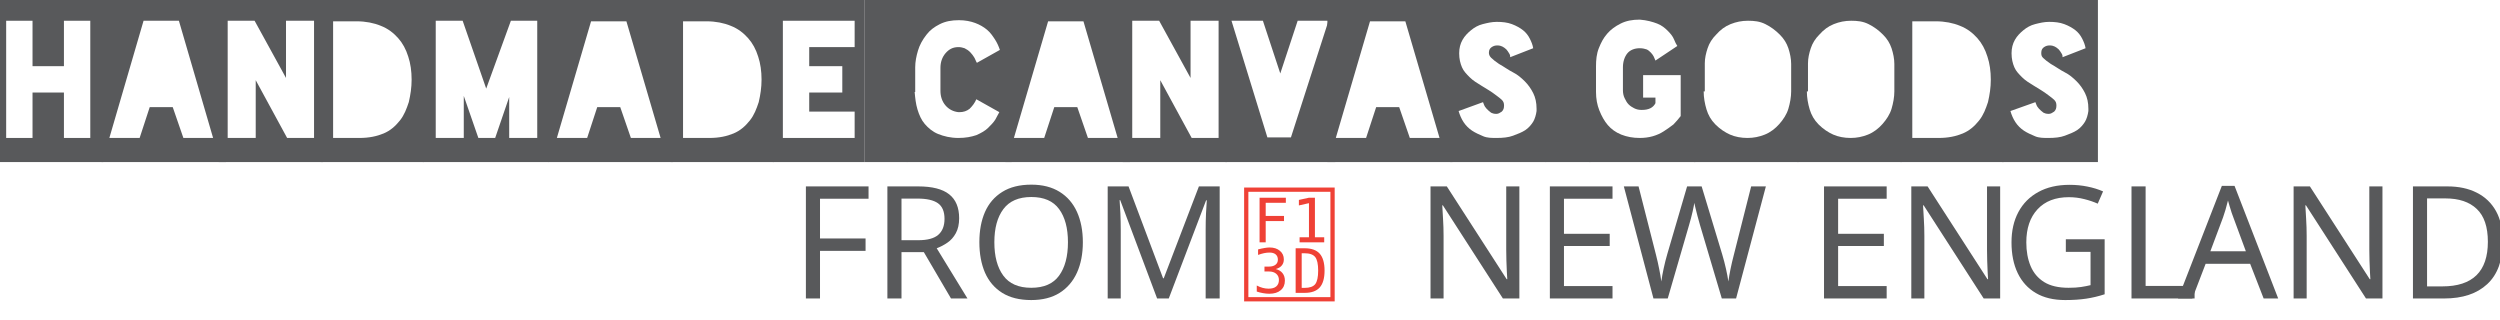
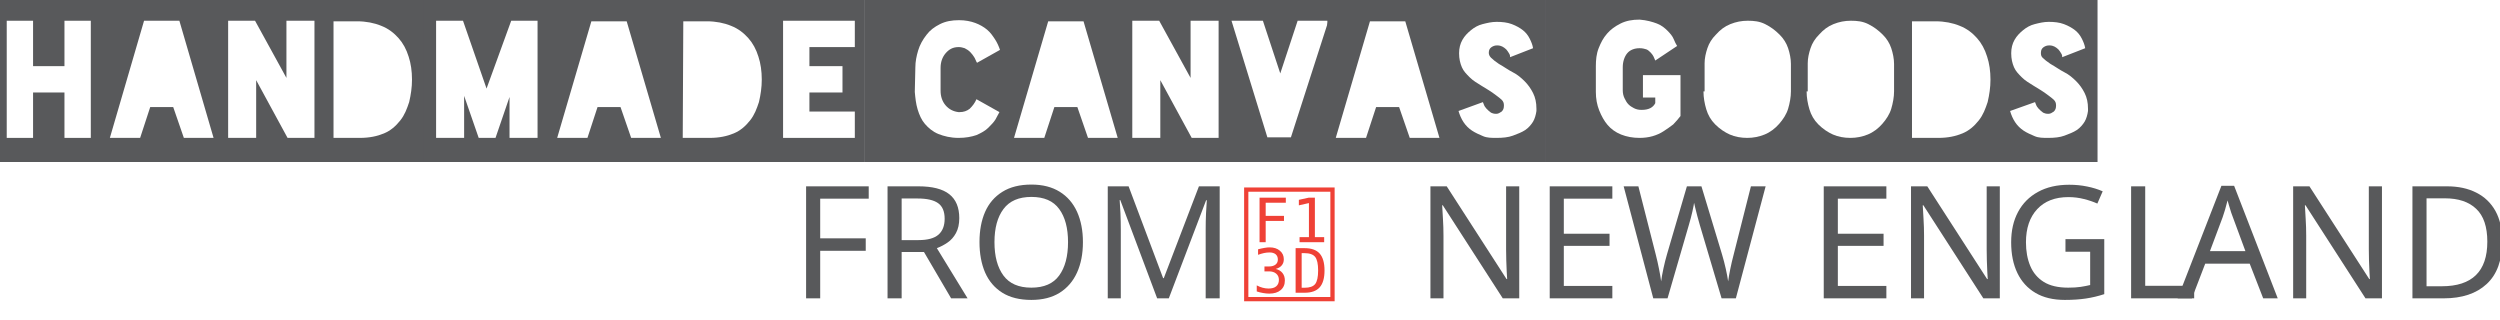
- <svg xmlns="http://www.w3.org/2000/svg" version="1.1" id="Layer_1" x="0px" y="0px" viewBox="0 0 445.8 57" style="enable-background:new 0 0 445.8 57;" xml:space="preserve">
+ <svg xmlns="http://www.w3.org/2000/svg" version="1.1" id="Layer_1" x="0px" y="0px" viewBox="-96.1 212 446 57" style="enable-background:new -96.1 212 446 57;" xml:space="preserve">
  <style type="text/css">
	.st0{fill:#58595B;}
	.st1{font-family:'Blackout-TwoAM';}
	.st2{font-size:28px;}
	.st3{fill:#EF4136;}
	.st4{font-family:'FontAwesome';}
	.st5{font-size:24px;}
</style>
  <g>
-     <path class="st0" d="M-0.1,28.9V-0.4h18.5v29.3H-0.1z M1.1,24.6h4.7v-8.1h5.6v8.1h4.7V3.7h-4.7v8.1H5.8V3.7H1.1V24.6z" />
-     <path class="st0" d="M18.1,28.9V-0.4h22.2v29.3H18.1z M19.5,24.6h5.4l1.8-5.5h4.1l1.9,5.5H38L31.9,3.7h-6.3L19.5,24.6z" />
-     <path class="st0" d="M39,28.9V-0.4h18.6v29.3H39z M40.6,24.6h5V14.3l5.6,10.3H56V3.7h-5v10.2L45.4,3.7h-4.8V24.6z" />
-     <path class="st0" d="M57.2,28.9V-0.4h18.4v29.3H57.2z M59.3,24.6h4.2h0.6c1.7,0,3.1-0.3,4.3-0.8s2.1-1.3,2.9-2.3s1.2-2.1,1.6-3.3   c0.3-1.3,0.5-2.6,0.5-4c0-1.5-0.2-2.9-0.6-4.1c-0.4-1.3-1-2.4-1.8-3.3c-0.8-0.9-1.8-1.7-3.1-2.2c-1.2-0.5-2.7-0.8-4.3-0.8h-4.2   V24.6z" />
-     <path class="st0" d="M75.4,28.9V-0.4h22.5v29.3H75.4z M77.7,24.6h5v-7.5l2.6,7.5h3l2.5-7.3v7.3h5V3.7h-4.7l-4.4,12.1L82.5,3.7h-4.8   V24.6z" />
-     <path class="st0" d="M97.8,28.9V-0.4H120v29.3H97.8z M99.3,24.6h5.4l1.8-5.5h4.1l1.9,5.5h5.3l-6.1-20.8h-6.3L99.3,24.6z" />
-     <path class="st0" d="M119.6,28.9V-0.4H138v29.3H119.6z M121.7,24.6h4.2h0.6c1.7,0,3.1-0.3,4.3-0.8s2.1-1.3,2.9-2.3s1.2-2.1,1.6-3.3   c0.3-1.3,0.5-2.6,0.5-4c0-1.5-0.2-2.9-0.6-4.1c-0.4-1.3-1-2.4-1.8-3.3c-0.8-0.9-1.8-1.7-3.1-2.2c-1.2-0.5-2.7-0.8-4.3-0.8h-4.2   V24.6z" />
-     <path class="st0" d="M137.8,28.9V-0.4h16.4v29.3H137.8z M139.6,24.6h12.8v-4.7h-8.1v-3.4h5.9v-4.7h-5.9V8.4h8.1V3.7h-12.8V24.6z" />
-     <path class="st0" d="M161.7,28.9V-0.4h18.7v29.3H161.7z M163.1,16.4c0.1,1.1,0.2,2.1,0.5,3.1c0.3,1,0.7,1.9,1.3,2.6   s1.4,1.4,2.4,1.8c1,0.4,2.2,0.7,3.6,0.7h0c1.3,0,2.3-0.2,3.2-0.5c0.9-0.4,1.6-0.8,2.1-1.3s1-1,1.3-1.5c0.3-0.5,0.5-1,0.7-1.3   l-4.1-2.3c-0.3,0.7-0.7,1.2-1.2,1.7c-0.5,0.4-1.1,0.6-1.8,0.6c-0.1,0-0.2,0-0.2,0c-0.9-0.1-1.7-0.5-2.3-1.2   c-0.6-0.7-0.9-1.6-0.9-2.6v-4.1c0-1,0.3-1.9,0.9-2.6c0.6-0.7,1.3-1.1,2.3-1.1c0,0,0.1,0,0.1,0c0.3,0,0.7,0.1,1,0.2   c0.4,0.2,0.7,0.4,1,0.7s0.5,0.6,0.7,0.9s0.3,0.7,0.5,1l4.1-2.3c-0.2-0.6-0.5-1.3-0.9-1.9c-0.4-0.6-0.8-1.2-1.4-1.7   c-0.6-0.5-1.3-0.9-2.1-1.2c-0.8-0.3-1.8-0.5-2.9-0.5h0c-1.3,0-2.4,0.2-3.4,0.7s-1.8,1.1-2.4,1.9C164.5,7.1,164,8,163.7,9   c-0.3,1-0.5,2-0.5,3V16.4z" />
-     <path class="st0" d="M179.3,28.9V-0.4h22.2v29.3H179.3z M180.8,24.6h5.4l1.8-5.5h4.1l1.9,5.5h5.3l-6.1-20.8h-6.3L180.8,24.6z" />
-     <path class="st0" d="M200.2,28.9V-0.4h18.6v29.3H200.2z M201.9,24.6h5V14.3l5.6,10.3h4.8V3.7h-5v10.2l-5.6-10.2h-4.8V24.6z" />
-     <path class="st0" d="M218.5,28.9V-0.4h19.6v29.3H218.5z M219.6,3.7l6.4,20.8h4.2l6.7-20.8h-5.5l-3.1,9.4l-3.1-9.4H219.6z" />
-     <path class="st0" d="M236.7,28.9V-0.4H259v29.3H236.7z M238.2,24.6h5.4l1.8-5.5h4.1l1.9,5.5h5.3l-6.1-20.8h-6.3L238.2,24.6z" />
-     <path class="st0" d="M258.6,28.9V-0.4h17.1v29.3H258.6z M260.1,19.8c0.2,0.7,0.5,1.4,0.9,2s0.9,1.1,1.5,1.5s1.3,0.7,2,1   s1.5,0.3,2.4,0.3c1.1,0,2.1-0.1,2.9-0.4s1.6-0.6,2.2-1s1.1-1,1.4-1.5s0.5-1.2,0.6-1.9v-0.4c0-1.1-0.2-2-0.6-2.8   c-0.4-0.8-0.9-1.5-1.5-2.1s-1.3-1.2-2.1-1.6s-1.6-1-2.5-1.5c-0.6-0.4-1.1-0.8-1.4-1.1s-0.4-0.6-0.4-0.9c0-0.5,0.2-0.8,0.5-1   s0.6-0.3,1-0.3c0.4,0,0.7,0.1,0.9,0.2s0.5,0.3,0.7,0.5s0.3,0.4,0.5,0.7s0.2,0.5,0.2,0.7l4.1-1.6c-0.1-0.6-0.3-1.1-0.6-1.7   s-0.7-1.1-1.2-1.5s-1.2-0.8-2-1.1s-1.7-0.4-2.7-0.4c-0.9,0-1.7,0.2-2.5,0.4s-1.5,0.6-2.1,1.1s-1.1,1-1.5,1.7s-0.6,1.5-0.6,2.4   c0,1,0.2,1.8,0.5,2.5s0.8,1.2,1.4,1.8s1.3,1,2.1,1.5s1.7,1,2.6,1.7c0.4,0.3,0.8,0.6,1,0.8c0.3,0.3,0.4,0.6,0.4,1   c0,0.5-0.1,0.8-0.4,1.1c-0.3,0.2-0.6,0.4-0.9,0.4c-0.1,0-0.1,0-0.2,0c-0.3,0-0.6-0.1-0.8-0.2c-0.3-0.2-0.6-0.5-0.8-0.7   s-0.4-0.5-0.5-0.8s-0.2-0.4-0.1-0.4L260.1,19.8z" />
-     <path class="st0" d="M283.4,28.9V-0.4h18.9v29.3H283.4z M284.6,16.4c0,1.2,0.2,2.3,0.6,3.3s0.9,1.9,1.5,2.6s1.4,1.3,2.4,1.7   s2.1,0.6,3.3,0.6h0c0.8,0,1.6-0.1,2.3-0.3s1.4-0.5,2-0.9c0.6-0.4,1.2-0.8,1.7-1.2c0.5-0.5,0.9-1,1.3-1.5v-7.3H293v4h2.2v1   c-0.2,0.4-0.5,0.7-0.9,0.9c-0.4,0.2-0.9,0.3-1.5,0.3c0,0-0.1,0-0.1,0c-0.5,0-0.9-0.1-1.3-0.3s-0.7-0.4-1-0.7s-0.5-0.7-0.7-1.1   s-0.3-0.9-0.3-1.4v-4.1c0-1,0.3-1.9,0.8-2.5s1.3-0.9,2.2-0.9c0.5,0,0.9,0.1,1.2,0.2s0.6,0.4,0.8,0.6c0.2,0.2,0.4,0.5,0.5,0.7   s0.2,0.5,0.3,0.7l3.9-2.6c-0.2-0.3-0.4-0.7-0.6-1.2c-0.2-0.5-0.6-1-1.1-1.5c-0.5-0.5-1.1-1-1.9-1.3s-1.8-0.6-3.1-0.7h0   c-1.3,0-2.4,0.2-3.4,0.7s-1.8,1.1-2.4,1.8c-0.7,0.8-1.1,1.6-1.5,2.6s-0.5,2.1-0.5,3.2V16.4z" />
-     <path class="st0" d="M302.1,28.9V-0.4h18.6v29.3H302.1z M303.8,16.3c0,1.1,0.2,2.2,0.5,3.2s0.8,1.9,1.6,2.7   c0.8,0.8,1.7,1.4,2.6,1.8s2,0.6,3.1,0.6h0c1.1,0,2.1-0.2,3.1-0.6s1.9-1.1,2.6-1.9c0.7-0.8,1.3-1.7,1.6-2.7s0.5-2.1,0.5-3.1v-4.9   c0-0.9-0.2-1.9-0.5-2.8s-0.8-1.7-1.5-2.4c-0.8-0.8-1.6-1.4-2.6-1.9s-2-0.6-3.1-0.6h0c-1.1,0-2.1,0.2-3.1,0.6s-1.8,1-2.6,1.9   c-0.7,0.7-1.2,1.5-1.5,2.4s-0.5,1.8-0.5,2.7V16.3z" />
-     <path class="st0" d="M320.5,28.9V-0.4h18.6v29.3H320.5z M322.2,16.3c0,1.1,0.2,2.2,0.5,3.2s0.8,1.9,1.6,2.7   c0.8,0.8,1.7,1.4,2.6,1.8s2,0.6,3.1,0.6h0c1.1,0,2.1-0.2,3.1-0.6s1.9-1.1,2.6-1.9c0.7-0.8,1.3-1.7,1.6-2.7s0.5-2.1,0.5-3.1v-4.9   c0-0.9-0.2-1.9-0.5-2.8s-0.8-1.7-1.5-2.4c-0.8-0.8-1.6-1.4-2.6-1.9s-2-0.6-3.1-0.6h0c-1.1,0-2.1,0.2-3.1,0.6s-1.8,1-2.6,1.9   c-0.7,0.7-1.2,1.5-1.5,2.4s-0.5,1.8-0.5,2.7V16.3z" />
-     <path class="st0" d="M338.9,28.9V-0.4h18.4v29.3H338.9z M340.9,24.6h4.2h0.6c1.7,0,3.1-0.3,4.3-0.8s2.1-1.3,2.9-2.3   s1.2-2.1,1.6-3.3c0.3-1.3,0.5-2.6,0.5-4c0-1.5-0.2-2.9-0.6-4.1c-0.4-1.3-1-2.4-1.8-3.3c-0.8-0.9-1.8-1.7-3.1-2.2   c-1.2-0.5-2.7-0.8-4.3-0.8h-4.2V24.6z" />
-     <path class="st0" d="M357,28.9V-0.4h17.1v29.3H357z M358.5,19.8c0.2,0.7,0.5,1.4,0.9,2s0.9,1.1,1.5,1.5s1.3,0.7,2,1   s1.5,0.3,2.4,0.3c1.1,0,2.1-0.1,2.9-0.4s1.6-0.6,2.2-1s1.1-1,1.4-1.5s0.5-1.2,0.6-1.9v-0.4c0-1.1-0.2-2-0.6-2.8   c-0.4-0.8-0.9-1.5-1.5-2.1s-1.3-1.2-2.1-1.6s-1.6-1-2.5-1.5c-0.6-0.4-1.1-0.8-1.4-1.1S364,9.7,364,9.4c0-0.5,0.2-0.8,0.5-1   s0.6-0.3,1-0.3c0.4,0,0.7,0.1,0.9,0.2s0.5,0.3,0.7,0.5s0.3,0.4,0.5,0.7s0.2,0.5,0.2,0.7l4.1-1.6c-0.1-0.6-0.3-1.1-0.6-1.7   s-0.7-1.1-1.2-1.5s-1.2-0.8-2-1.1s-1.7-0.4-2.7-0.4c-0.9,0-1.7,0.2-2.5,0.4s-1.5,0.6-2.1,1.1s-1.1,1-1.5,1.7s-0.6,1.5-0.6,2.4   c0,1,0.2,1.8,0.5,2.5s0.8,1.2,1.4,1.8s1.3,1,2.1,1.5s1.7,1,2.6,1.7c0.4,0.3,0.8,0.6,1,0.8c0.3,0.3,0.4,0.6,0.4,1   c0,0.5-0.1,0.8-0.4,1.1c-0.3,0.2-0.6,0.4-0.9,0.4c-0.1,0-0.1,0-0.2,0c-0.3,0-0.6-0.1-0.8-0.2c-0.3-0.2-0.6-0.5-0.8-0.7   s-0.4-0.5-0.5-0.8s-0.2-0.4-0.1-0.4L358.5,19.8z" />
+     <path class="st0" d="M-96.1,240.9v-29.3h18.5v29.3H-96.1z M-94.9,236.6h4.7v-8.1h5.6v8.1h4.7v-20.9h-4.7v8.1h-5.6v-8.1h-4.7V236.6z   " />
+     <path class="st0" d="M-77.9,240.9v-29.3h22.2v29.3H-77.9z M-76.5,236.6h5.4l1.8-5.5h4.1l1.9,5.5h5.3l-6.1-20.9h-6.3L-76.5,236.6z" />
+     <path class="st0" d="M-57,240.9v-29.3h18.6v29.3H-57z M-55.4,236.6h5v-10.3l5.6,10.3h4.8v-20.9h-5v10.2l-5.6-10.2h-4.8   C-55.4,215.7-55.4,236.6-55.4,236.6z" />
+     <path class="st0" d="M-38.8,240.9v-29.3h18.4v29.3H-38.8z M-36.7,236.6h4.2h0.6c1.7,0,3.1-0.3,4.3-0.8s2.1-1.3,2.9-2.3   s1.2-2.1,1.6-3.3c0.3-1.3,0.5-2.6,0.5-4c0-1.5-0.2-2.9-0.6-4.1c-0.4-1.3-1-2.4-1.8-3.3s-1.8-1.7-3.1-2.2c-1.2-0.5-2.7-0.8-4.3-0.8   h-4.2v20.8H-36.7z" />
+     <path class="st0" d="M-20.6,240.9v-29.3H1.9v29.3H-20.6z M-18.3,236.6h5v-7.5l2.6,7.5h3l2.5-7.3v7.3h5v-20.9h-4.7l-4.4,12.1   l-4.2-12.1h-4.8V236.6z" />
+     <path class="st0" d="M1.8,240.9v-29.3H24v29.3H1.8z M3.3,236.6h5.4l1.8-5.5h4.1l1.9,5.5h5.3l-6.1-20.8H9.4L3.3,236.6z" />
+     <path class="st0" d="M23.6,240.9v-29.3H42v29.3H23.6z M25.7,236.6h4.2h0.6c1.7,0,3.1-0.3,4.3-0.8s2.1-1.3,2.9-2.3s1.2-2.1,1.6-3.3   c0.3-1.3,0.5-2.6,0.5-4c0-1.5-0.2-2.9-0.6-4.1c-0.4-1.3-1-2.4-1.8-3.3s-1.8-1.7-3.1-2.2c-1.2-0.5-2.7-0.8-4.3-0.8h-4.2L25.7,236.6   L25.7,236.6z" />
+     <path class="st0" d="M41.8,240.9v-29.3h16.4v29.3H41.8z M43.6,236.6h12.8v-4.7h-8.1v-3.4h5.9v-4.7h-5.9v-3.4h8.1v-4.7H43.6V236.6z" />
+     <path class="st0" d="M65.7,240.9v-29.3h18.7v29.3H65.7z M67.1,228.4c0.1,1.1,0.2,2.1,0.5,3.1s0.7,1.9,1.3,2.6   c0.6,0.7,1.4,1.4,2.4,1.8c1,0.4,2.2,0.7,3.6,0.7l0,0c1.3,0,2.3-0.2,3.2-0.5c0.9-0.4,1.6-0.8,2.1-1.3s1-1,1.3-1.5s0.5-1,0.7-1.3   l-4.1-2.3c-0.3,0.7-0.7,1.2-1.2,1.7c-0.5,0.4-1.1,0.6-1.8,0.6c-0.1,0-0.2,0-0.2,0c-0.9-0.1-1.7-0.5-2.3-1.2s-0.9-1.6-0.9-2.6v-4.1   c0-1,0.3-1.9,0.9-2.6c0.6-0.7,1.3-1.1,2.3-1.1H75c0.3,0,0.7,0.1,1,0.2c0.4,0.2,0.7,0.4,1,0.7s0.5,0.6,0.7,0.9s0.3,0.7,0.5,1   l4.1-2.3c-0.2-0.6-0.5-1.3-0.9-1.9s-0.8-1.2-1.4-1.7c-0.6-0.5-1.3-0.9-2.1-1.2c-0.8-0.3-1.8-0.5-2.9-0.5l0,0   c-1.3,0-2.4,0.2-3.4,0.7s-1.8,1.1-2.4,1.9c-0.7,0.9-1.2,1.8-1.5,2.8s-0.5,2-0.5,3L67.1,228.4L67.1,228.4z" />
+     <path class="st0" d="M83.3,240.9v-29.3h22.2v29.3H83.3z M84.8,236.6h5.4l1.8-5.5h4.1l1.9,5.5h5.3l-6.1-20.8h-6.3L84.8,236.6z" />
+     <path class="st0" d="M104.2,240.9v-29.3h18.6v29.3H104.2z M105.9,236.6h5v-10.3l5.6,10.3h4.8v-20.9h-5v10.2l-5.6-10.2h-4.8V236.6z" />
+     <path class="st0" d="M122.5,240.9v-29.3h19.6v29.3H122.5z M123.6,215.7l6.4,20.8h4.2l6.7-20.8h-5.5l-3.1,9.4l-3.1-9.4   C129.2,215.7,123.6,215.7,123.6,215.7z" />
+     <path class="st0" d="M140.7,240.9v-29.3H163v29.3H140.7z M142.2,236.6h5.4l1.8-5.5h4.1l1.9,5.5h5.3l-6.1-20.8h-6.3L142.2,236.6z" />
+     <path class="st0" d="M162.6,240.9v-29.3h17.1v29.3H162.6z M164.1,231.8c0.2,0.7,0.5,1.4,0.9,2c0.4,0.6,0.9,1.1,1.5,1.5   c0.6,0.4,1.3,0.7,2,1s1.5,0.3,2.4,0.3c1.1,0,2.1-0.1,2.9-0.4s1.6-0.6,2.2-1c0.6-0.4,1.1-1,1.4-1.5s0.5-1.2,0.6-1.9v-0.4   c0-1.1-0.2-2-0.6-2.8c-0.4-0.8-0.9-1.5-1.5-2.1s-1.3-1.2-2.1-1.6c-0.8-0.4-1.6-1-2.5-1.5c-0.6-0.4-1.1-0.8-1.4-1.1   s-0.4-0.6-0.4-0.9c0-0.5,0.2-0.8,0.5-1c0.3-0.2,0.6-0.3,1-0.3s0.7,0.1,0.9,0.2c0.2,0.1,0.5,0.3,0.7,0.5s0.3,0.4,0.5,0.7   s0.2,0.5,0.2,0.7l4.1-1.6c-0.1-0.6-0.3-1.1-0.6-1.7c-0.3-0.6-0.7-1.1-1.2-1.5c-0.5-0.4-1.2-0.8-2-1.1s-1.7-0.4-2.7-0.4   c-0.9,0-1.7,0.2-2.5,0.4s-1.5,0.6-2.1,1.1s-1.1,1-1.5,1.7c-0.4,0.7-0.6,1.5-0.6,2.4c0,1,0.2,1.8,0.5,2.5s0.8,1.2,1.4,1.8   c0.6,0.6,1.3,1,2.1,1.5s1.7,1,2.6,1.7c0.4,0.3,0.8,0.6,1,0.8c0.3,0.3,0.4,0.6,0.4,1c0,0.5-0.1,0.8-0.4,1.1   c-0.3,0.2-0.6,0.4-0.9,0.4c-0.1,0-0.1,0-0.2,0c-0.3,0-0.6-0.1-0.8-0.2c-0.3-0.2-0.6-0.5-0.8-0.7s-0.4-0.5-0.5-0.8   c-0.1-0.3-0.2-0.4-0.1-0.4L164.1,231.8z" />
+     <path class="st0" d="M187.4,240.9v-29.3h18.9v29.3H187.4z M188.6,228.4c0,1.2,0.2,2.3,0.6,3.3s0.9,1.9,1.5,2.6s1.4,1.3,2.4,1.7   s2.1,0.6,3.3,0.6l0,0c0.8,0,1.6-0.1,2.3-0.3s1.4-0.5,2-0.9c0.6-0.4,1.2-0.8,1.7-1.2c0.5-0.5,0.9-1,1.3-1.5v-7.3H197v4h2.2v1   c-0.2,0.4-0.5,0.7-0.9,0.9s-0.9,0.3-1.5,0.3h-0.1c-0.5,0-0.9-0.1-1.3-0.3s-0.7-0.4-1-0.7c-0.3-0.3-0.5-0.7-0.7-1.1   s-0.3-0.9-0.3-1.4V224c0-1,0.3-1.9,0.8-2.5s1.3-0.9,2.2-0.9c0.5,0,0.9,0.1,1.2,0.2c0.3,0.1,0.6,0.4,0.8,0.6   c0.2,0.2,0.4,0.5,0.5,0.7c0.1,0.2,0.2,0.5,0.3,0.7l3.9-2.6c-0.2-0.3-0.4-0.7-0.6-1.2s-0.6-1-1.1-1.5s-1.1-1-1.9-1.3   s-1.8-0.6-3.1-0.7l0,0c-1.3,0-2.4,0.2-3.4,0.7s-1.8,1.1-2.4,1.8c-0.7,0.8-1.1,1.6-1.5,2.6s-0.5,2.1-0.5,3.2V228.4z" />
+     <path class="st0" d="M206.1,240.9v-29.3h18.6v29.3H206.1z M207.8,228.3c0,1.1,0.2,2.2,0.5,3.2s0.8,1.9,1.6,2.7   c0.8,0.8,1.7,1.4,2.6,1.8s2,0.6,3.1,0.6l0,0c1.1,0,2.1-0.2,3.1-0.6s1.9-1.1,2.6-1.9c0.7-0.8,1.3-1.7,1.6-2.7s0.5-2.1,0.5-3.1v-4.9   c0-0.9-0.2-1.9-0.5-2.8c-0.3-0.9-0.8-1.7-1.5-2.4c-0.8-0.8-1.6-1.4-2.6-1.9s-2-0.6-3.1-0.6l0,0c-1.1,0-2.1,0.2-3.1,0.6   c-1,0.4-1.8,1-2.6,1.9c-0.7,0.7-1.2,1.5-1.5,2.4c-0.3,0.9-0.5,1.8-0.5,2.7v5H207.8z" />
+     <path class="st0" d="M224.5,240.9v-29.3h18.6v29.3H224.5z M226.2,228.3c0,1.1,0.2,2.2,0.5,3.2s0.8,1.9,1.6,2.7   c0.8,0.8,1.7,1.4,2.6,1.8s2,0.6,3.1,0.6l0,0c1.1,0,2.1-0.2,3.1-0.6s1.9-1.1,2.6-1.9c0.7-0.8,1.3-1.7,1.6-2.7s0.5-2.1,0.5-3.1v-4.9   c0-0.9-0.2-1.9-0.5-2.8c-0.3-0.9-0.8-1.7-1.5-2.4c-0.8-0.8-1.6-1.4-2.6-1.9s-2-0.6-3.1-0.6l0,0c-1.1,0-2.1,0.2-3.1,0.6   c-1,0.4-1.8,1-2.6,1.9c-0.7,0.7-1.2,1.5-1.5,2.4c-0.3,0.9-0.5,1.8-0.5,2.7v5H226.2z" />
+     <path class="st0" d="M242.9,240.9v-29.3h18.4v29.3H242.9z M244.9,236.6h4.2h0.6c1.7,0,3.1-0.3,4.3-0.8s2.1-1.3,2.9-2.3   s1.2-2.1,1.6-3.3c0.3-1.3,0.5-2.6,0.5-4c0-1.5-0.2-2.9-0.6-4.1c-0.4-1.3-1-2.4-1.8-3.3s-1.8-1.7-3.1-2.2c-1.2-0.5-2.7-0.8-4.3-0.8   H245v20.8H244.9z" />
+     <path class="st0" d="M261,240.9v-29.3h17.1v29.3H261z M262.5,231.8c0.2,0.7,0.5,1.4,0.9,2c0.4,0.6,0.9,1.1,1.5,1.5   c0.6,0.4,1.3,0.7,2,1s1.5,0.3,2.4,0.3c1.1,0,2.1-0.1,2.9-0.4s1.6-0.6,2.2-1c0.6-0.4,1.1-1,1.4-1.5s0.5-1.2,0.6-1.9v-0.4   c0-1.1-0.2-2-0.6-2.8c-0.4-0.8-0.9-1.5-1.5-2.1s-1.3-1.2-2.1-1.6c-0.8-0.4-1.6-1-2.5-1.5c-0.6-0.4-1.1-0.8-1.4-1.1   s-0.3-0.6-0.3-0.9c0-0.5,0.2-0.8,0.5-1c0.3-0.2,0.6-0.3,1-0.3s0.7,0.1,0.9,0.2c0.2,0.1,0.5,0.3,0.7,0.5s0.3,0.4,0.5,0.7   s0.2,0.5,0.2,0.7l4.1-1.6c-0.1-0.6-0.3-1.1-0.6-1.7c-0.3-0.6-0.7-1.1-1.2-1.5c-0.5-0.4-1.2-0.8-2-1.1s-1.7-0.4-2.7-0.4   c-0.9,0-1.7,0.2-2.5,0.4s-1.5,0.6-2.1,1.1s-1.1,1-1.5,1.7c-0.4,0.7-0.6,1.5-0.6,2.4c0,1,0.2,1.8,0.5,2.5s0.8,1.2,1.4,1.8   c0.6,0.6,1.3,1,2.1,1.5s1.7,1,2.6,1.7c0.4,0.3,0.8,0.6,1,0.8c0.3,0.3,0.4,0.6,0.4,1c0,0.5-0.1,0.8-0.4,1.1   c-0.3,0.2-0.6,0.4-0.9,0.4c-0.1,0-0.1,0-0.2,0c-0.3,0-0.6-0.1-0.8-0.2c-0.3-0.2-0.6-0.5-0.8-0.7s-0.4-0.5-0.5-0.8   c-0.1-0.3-0.2-0.4-0.1-0.4L262.5,231.8z" />
  </g>
-   <text transform="matrix(1 0 0 1 140.9885 53.2244)">
-     <tspan x="0" y="0" class="st0 st1 st2">FROM </tspan>
-     <tspan x="80.1" y="-1" class="st3 st4 st5"></tspan>
-     <tspan x="104.1" y="0" class="st0 st1 st2"> NEW EN</tspan>
-     <tspan x="216" y="0" class="st0 st1 st2">GL</tspan>
-     <tspan x="247.4" y="0" class="st0 st1 st2">AND</tspan>
-   </text>
-   <rect x="154.2" y="-0.4" class="st0" width="7.6" height="29.3" />
-   <rect x="275.6" y="-0.4" class="st0" width="8" height="29.3" />
+   <text transform="matrix(1 0 0 1 44.9885 265.2244)" class="st0 st1 st2">FROM </text>
+   <text transform="matrix(1 0 0 1 125.0885 264.2244)" class="st3 st4 st5"></text>
+   <text transform="matrix(1 0 0 1 149.0885 265.2244)" class="st0 st1 st2"> NEW EN</text>
+   <text transform="matrix(1 0 0 1 260.9885 265.2244)" class="st0 st1 st2">GL</text>
+   <text transform="matrix(1 0 0 1 292.3885 265.2244)" class="st0 st1 st2">AND</text>
+   <rect x="58.2" y="211.6" class="st0" width="7.6" height="29.3" />
+   <rect x="179.6" y="211.6" class="st0" width="8" height="29.3" />
</svg>
